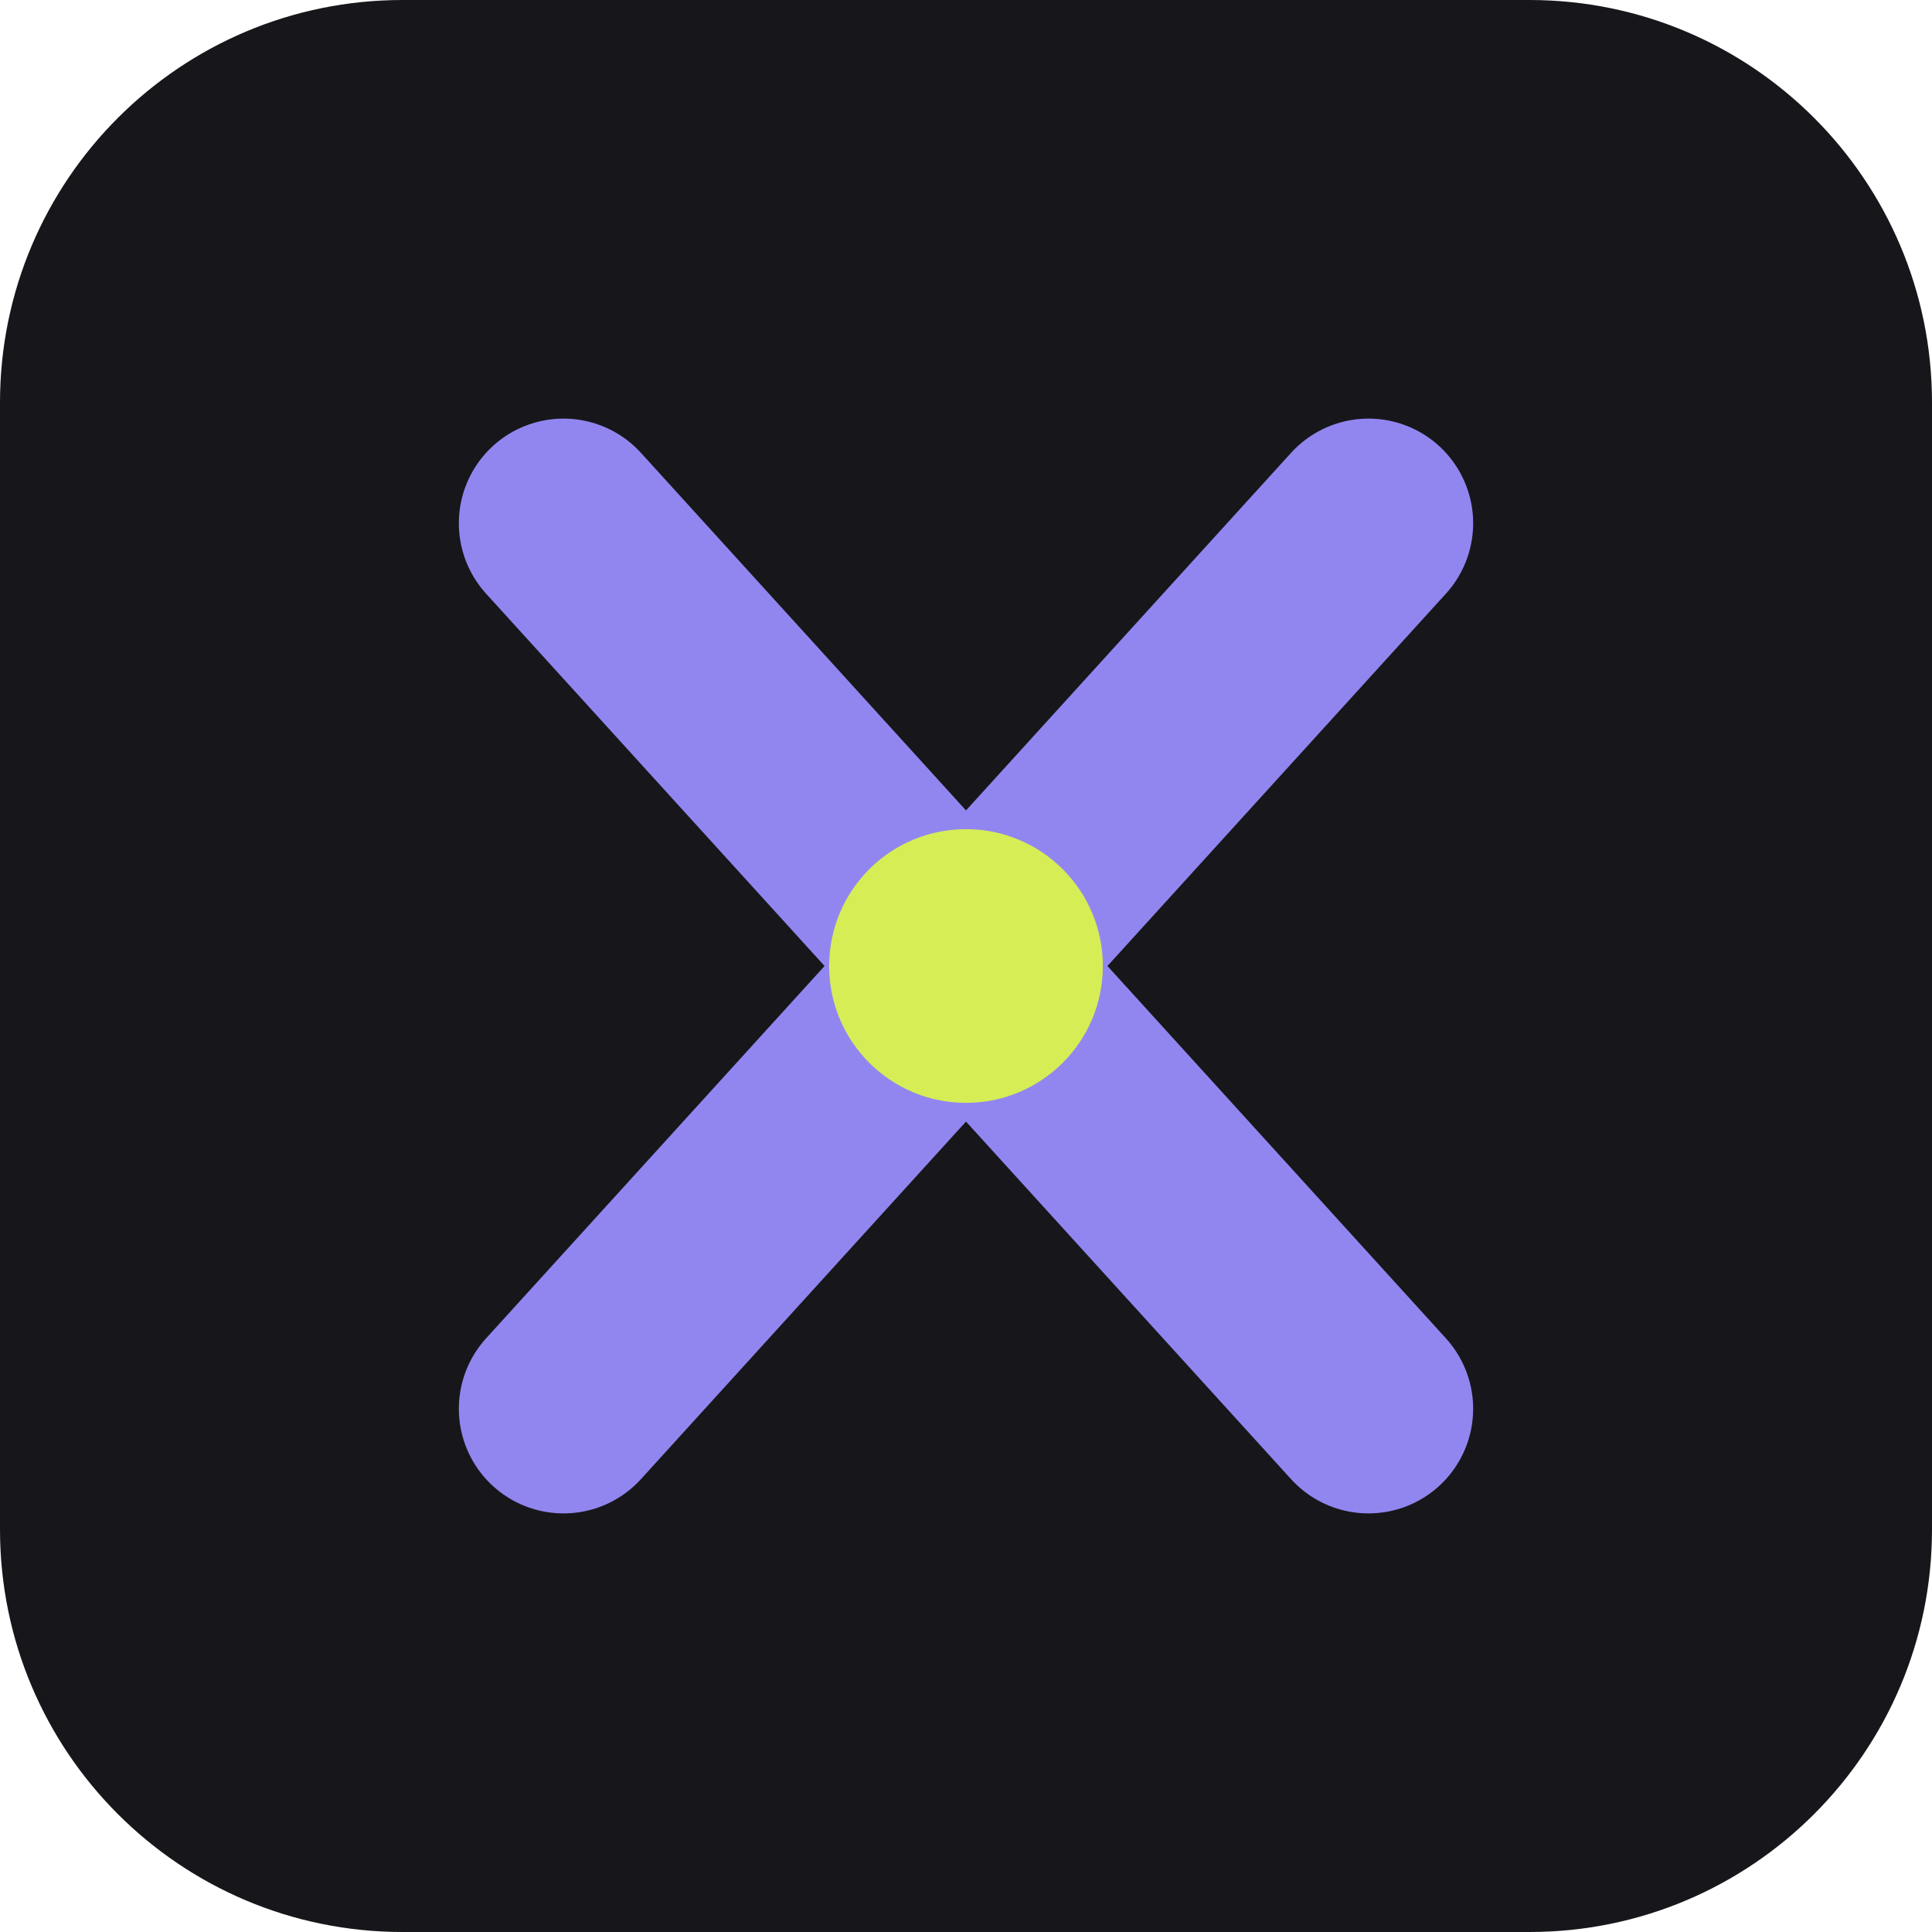
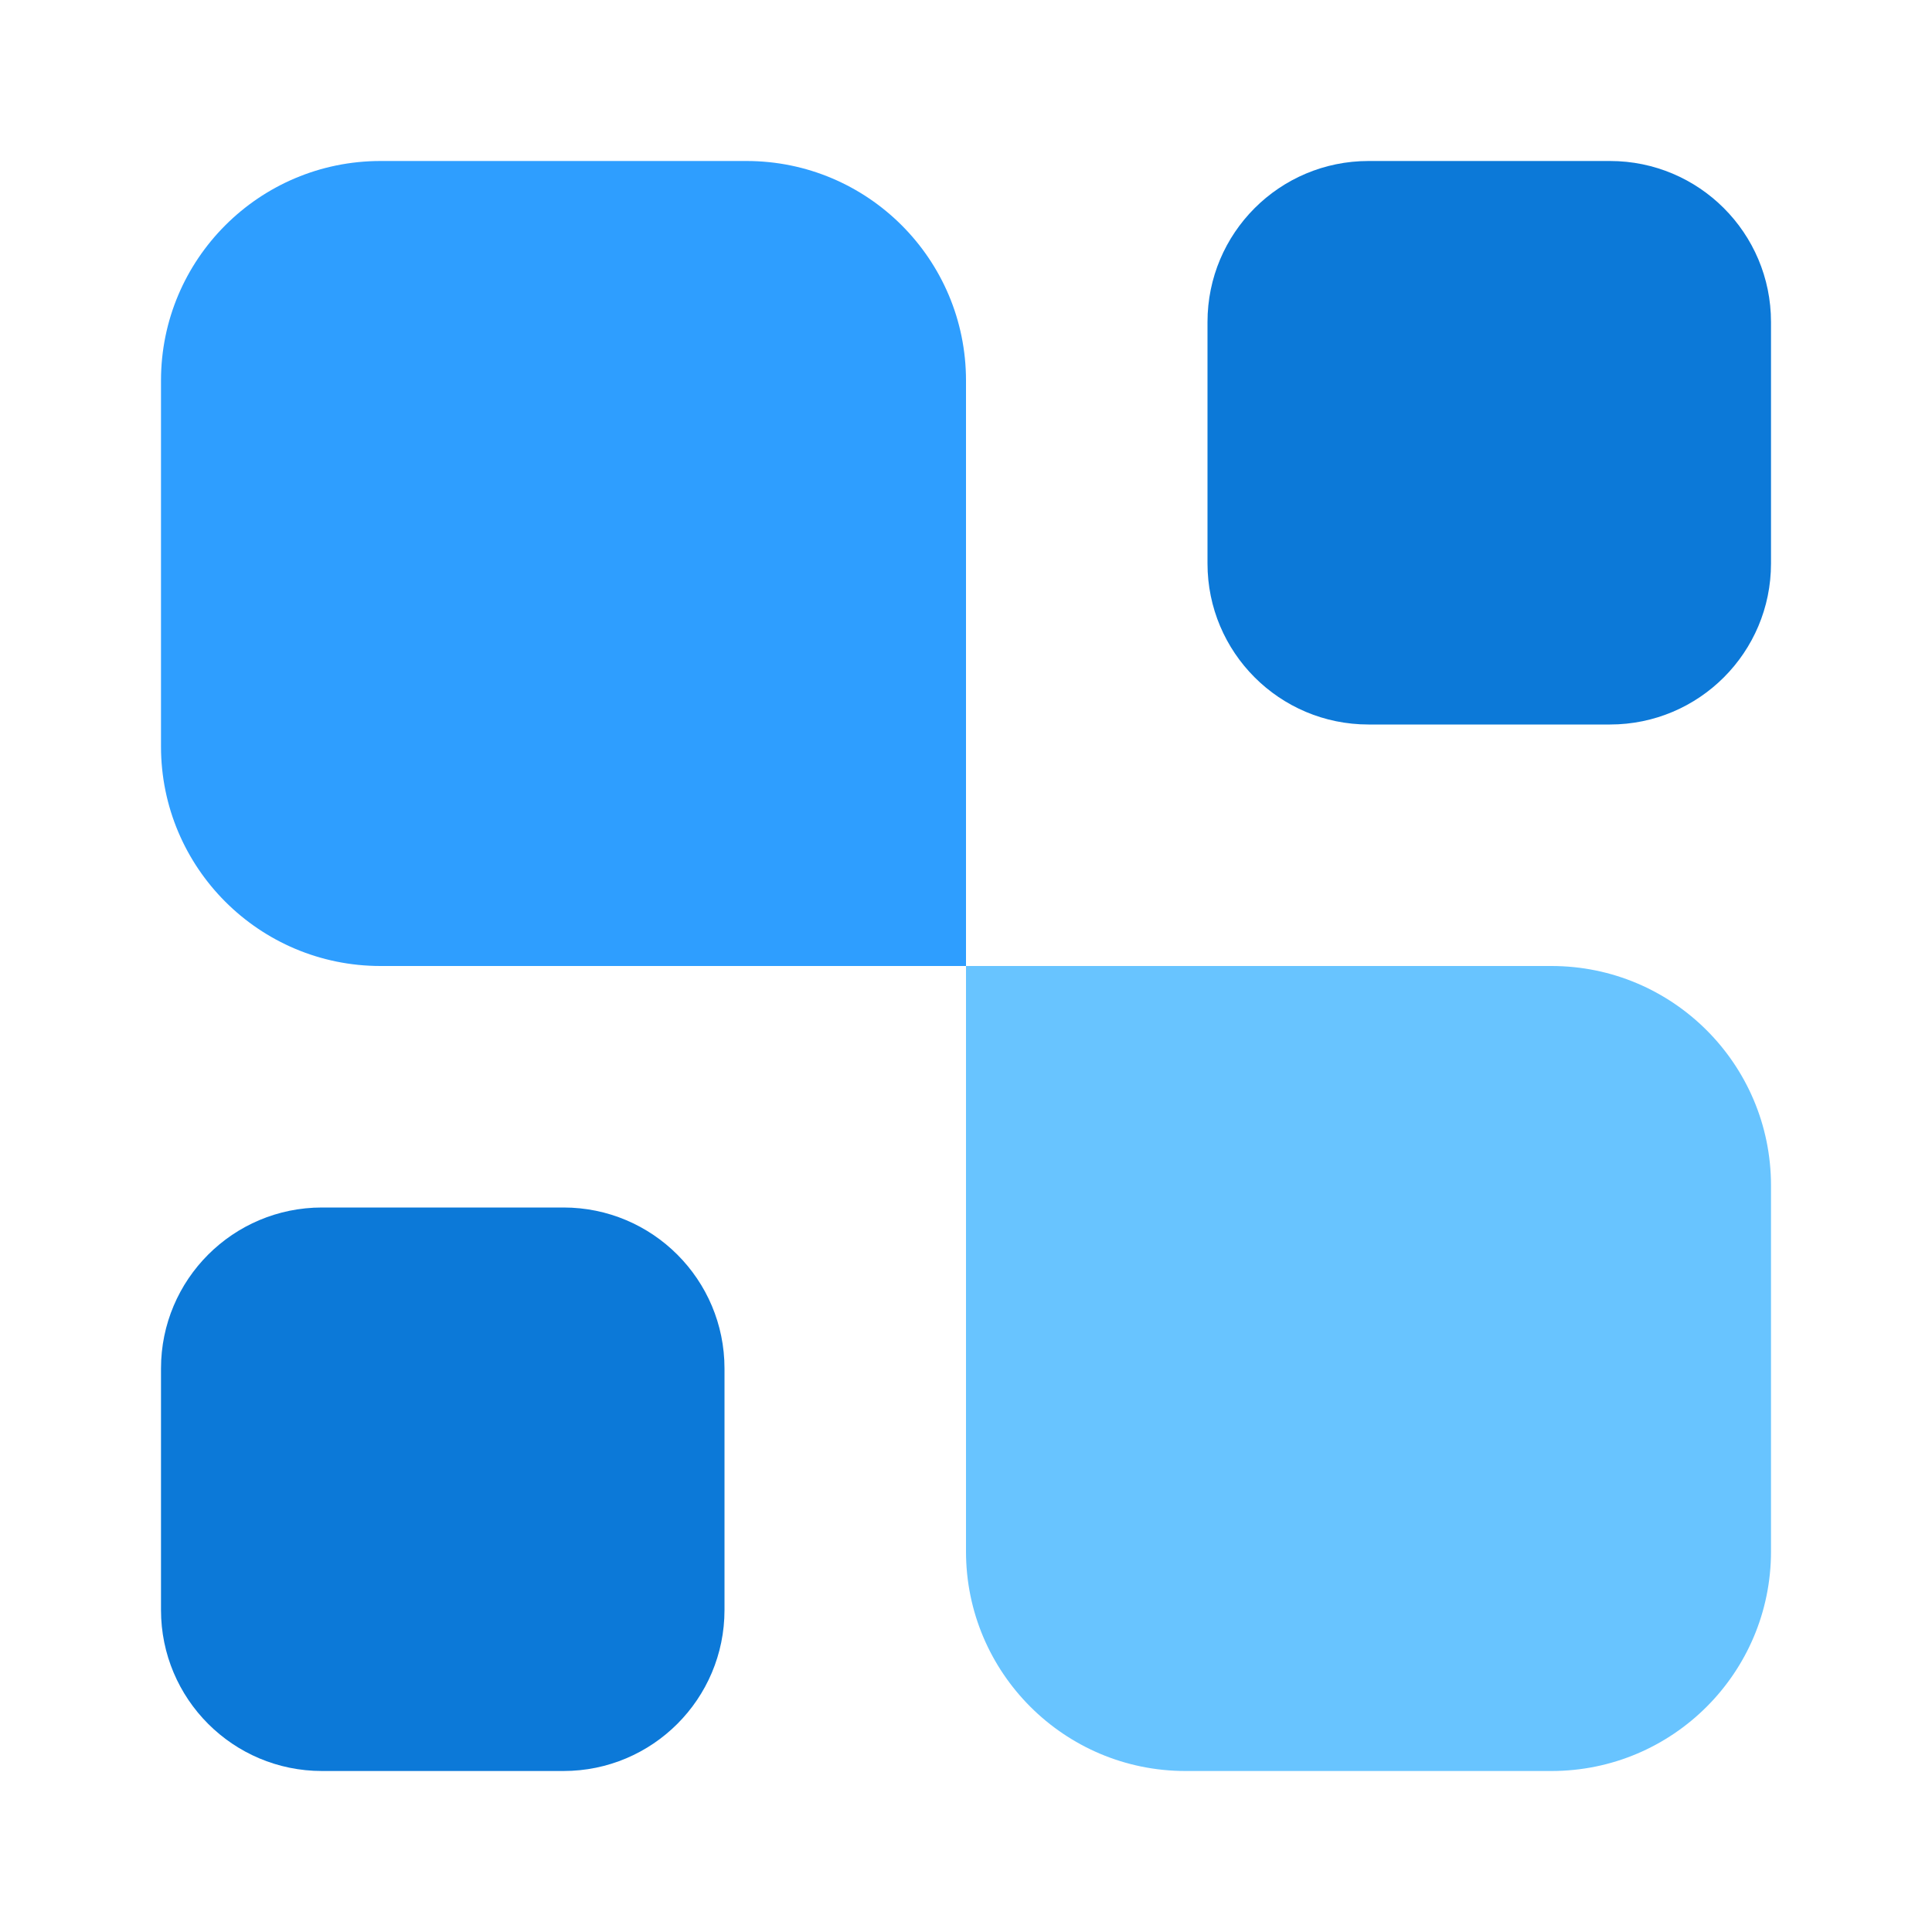
<svg xmlns="http://www.w3.org/2000/svg" width="24" height="24" viewBox="0 0 24 24" fill="none">
-   <rect width="24" height="24" rx="5" fill="#17171b" />
-   <path d="M7 6.5L17 17.5M17 6.5L7 17.5" stroke="#9186f0" stroke-width="2.6" stroke-linecap="round" />
-   <circle cx="12" cy="12" r="1.7" fill="#d6ed56" />
+   <path d="M22 19.273C22 20.779 20.779 22 19.273 22H14.727C13.221 22 12 20.779 12 19.273V12H19.273C20.779 12 22 13.221 22 14.727V19.273Z" fill="#68C4FF" />
+   <path d="M20 2C21.105 2 22 2.895 22 4V7C22 8.105 21.105 9 20 9H17C15.895 9 15 8.105 15 7V4C15 2.895 15.895 2 17 2H20Z" fill="#0C79D8" />
+   <path d="M7 15C8.105 15 9 15.895 9 17V20C9 21.105 8.105 22 7 22H4C2.895 22 2 21.105 2 20V17C2 15.895 2.895 15 4 15H7Z" fill="#0C79D8" />
+   <path d="M12 12H4.727C3.221 12 2 10.779 2 9.273V4.727C2 3.221 3.221 2 4.727 2H9.273C10.779 2 12 3.221 12 4.727V12Z" fill="#2E9EFF" />
</svg>
